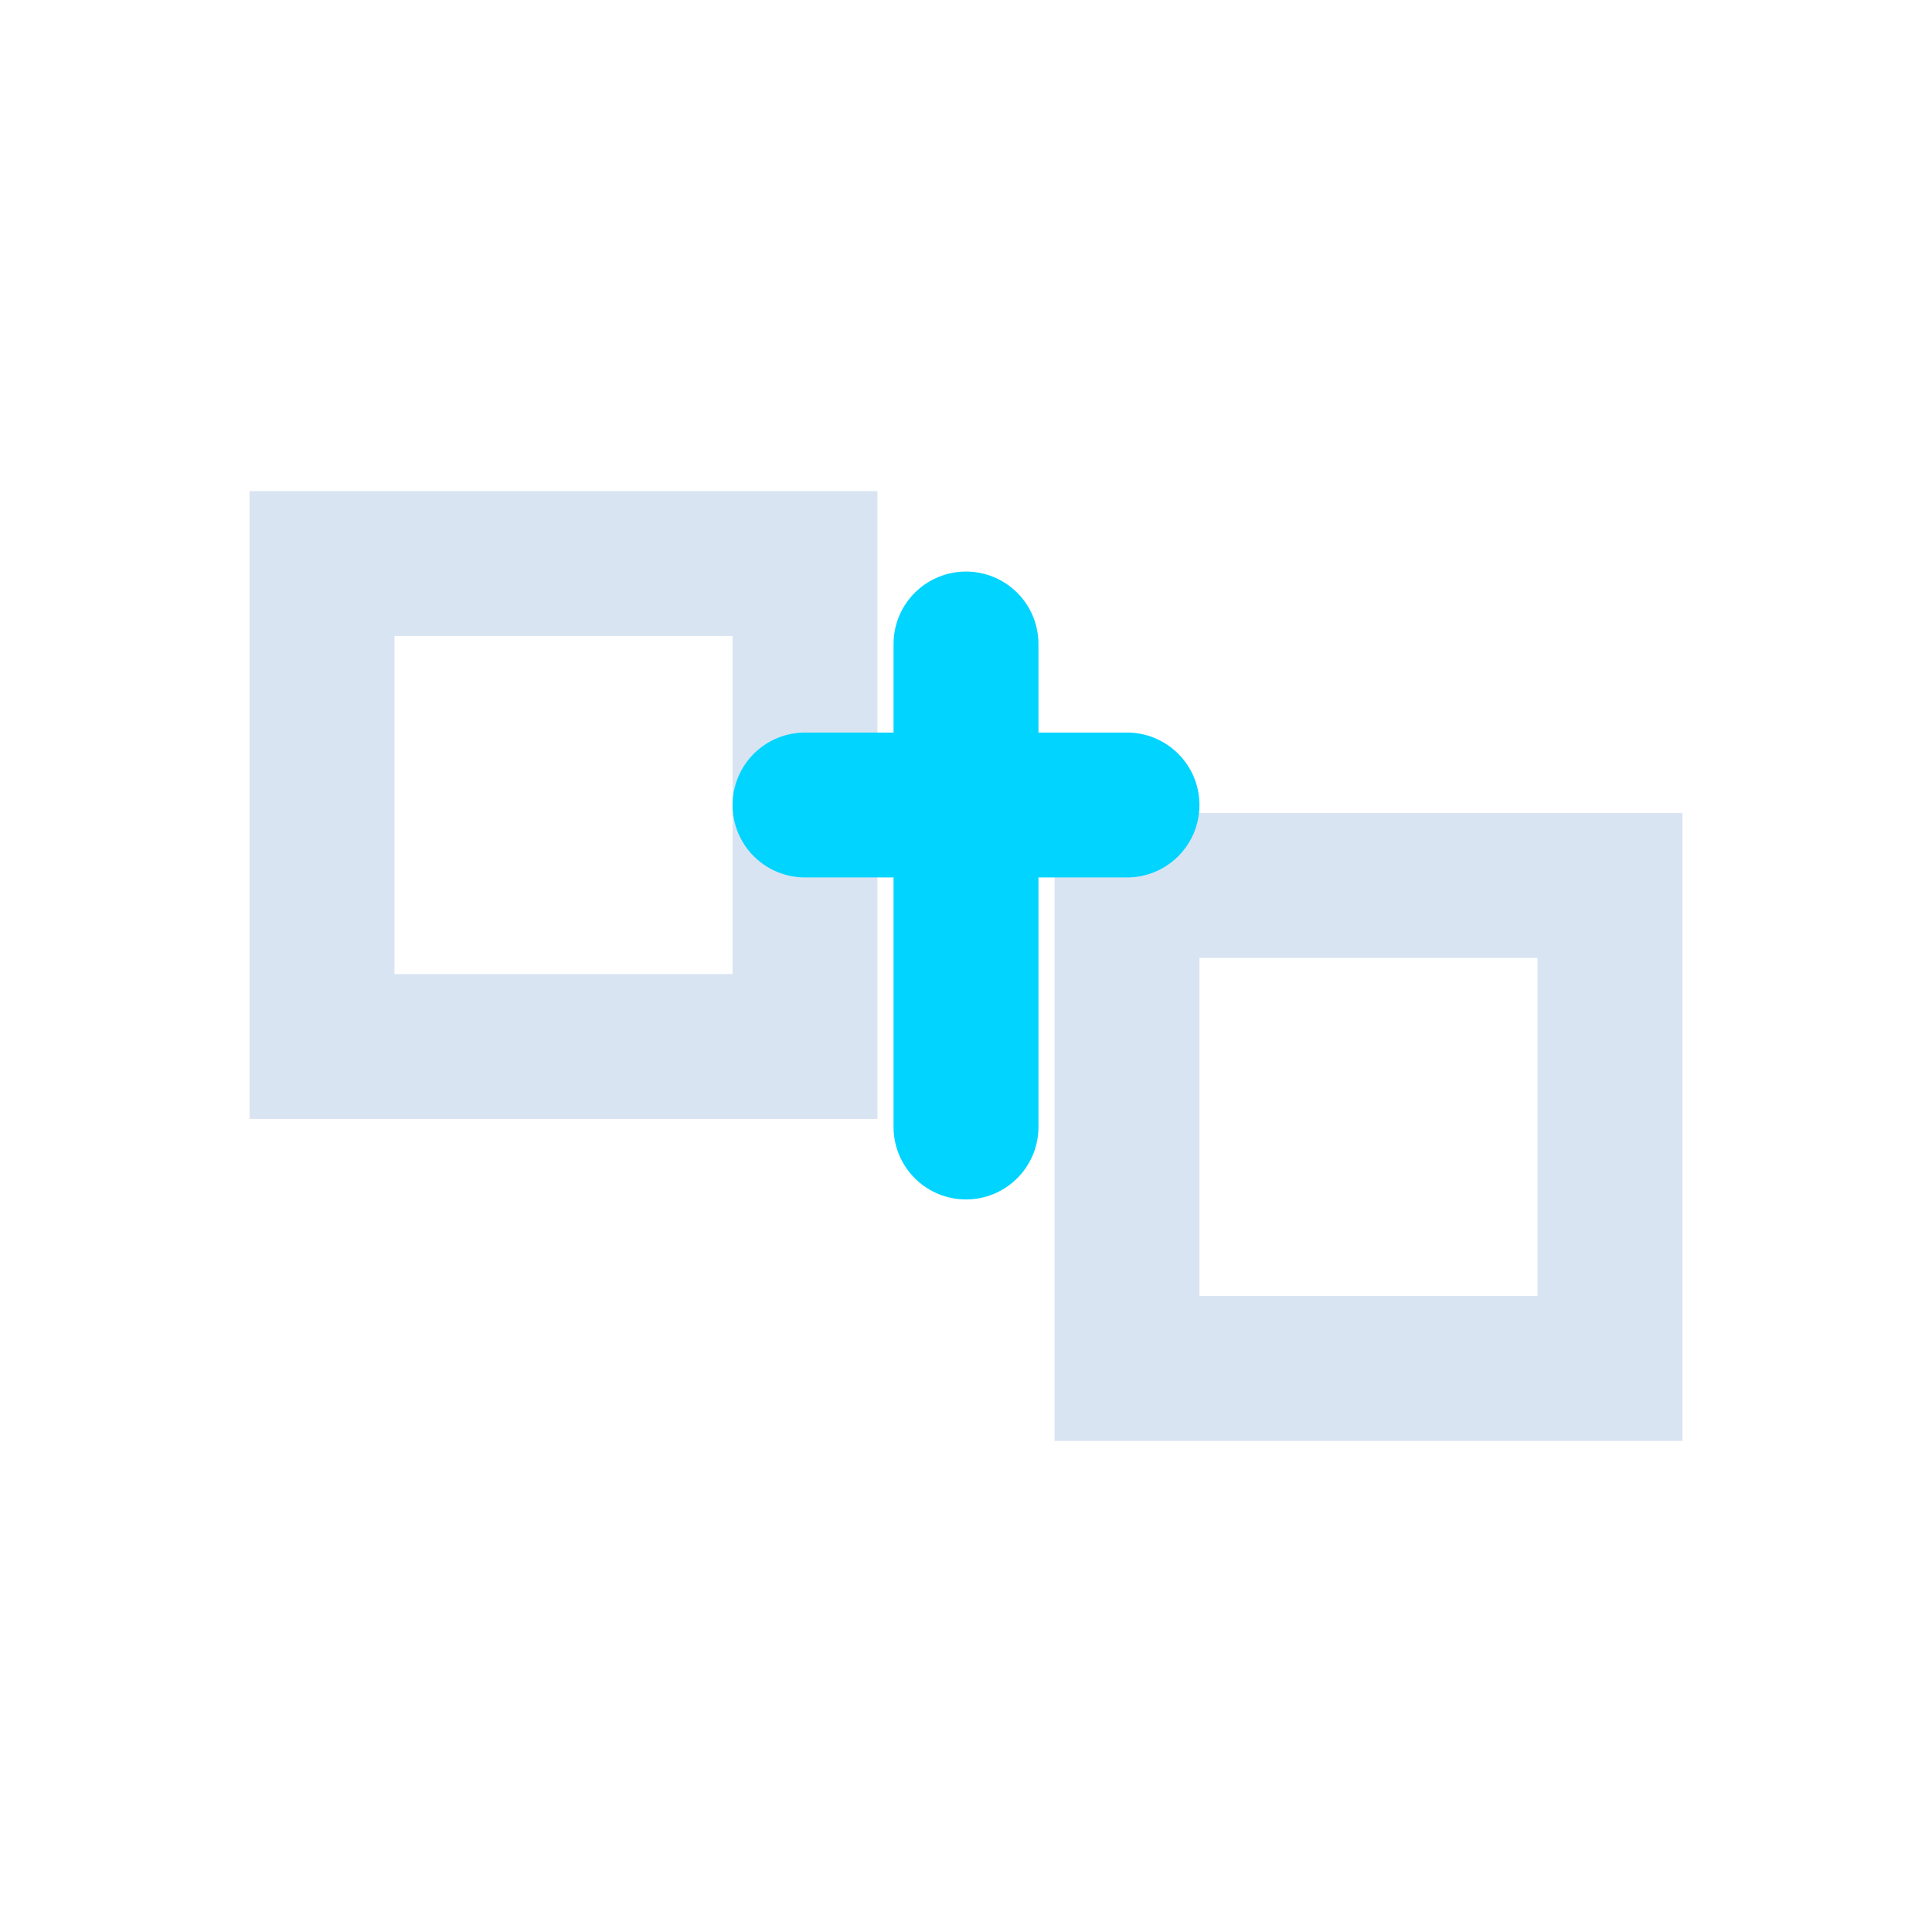
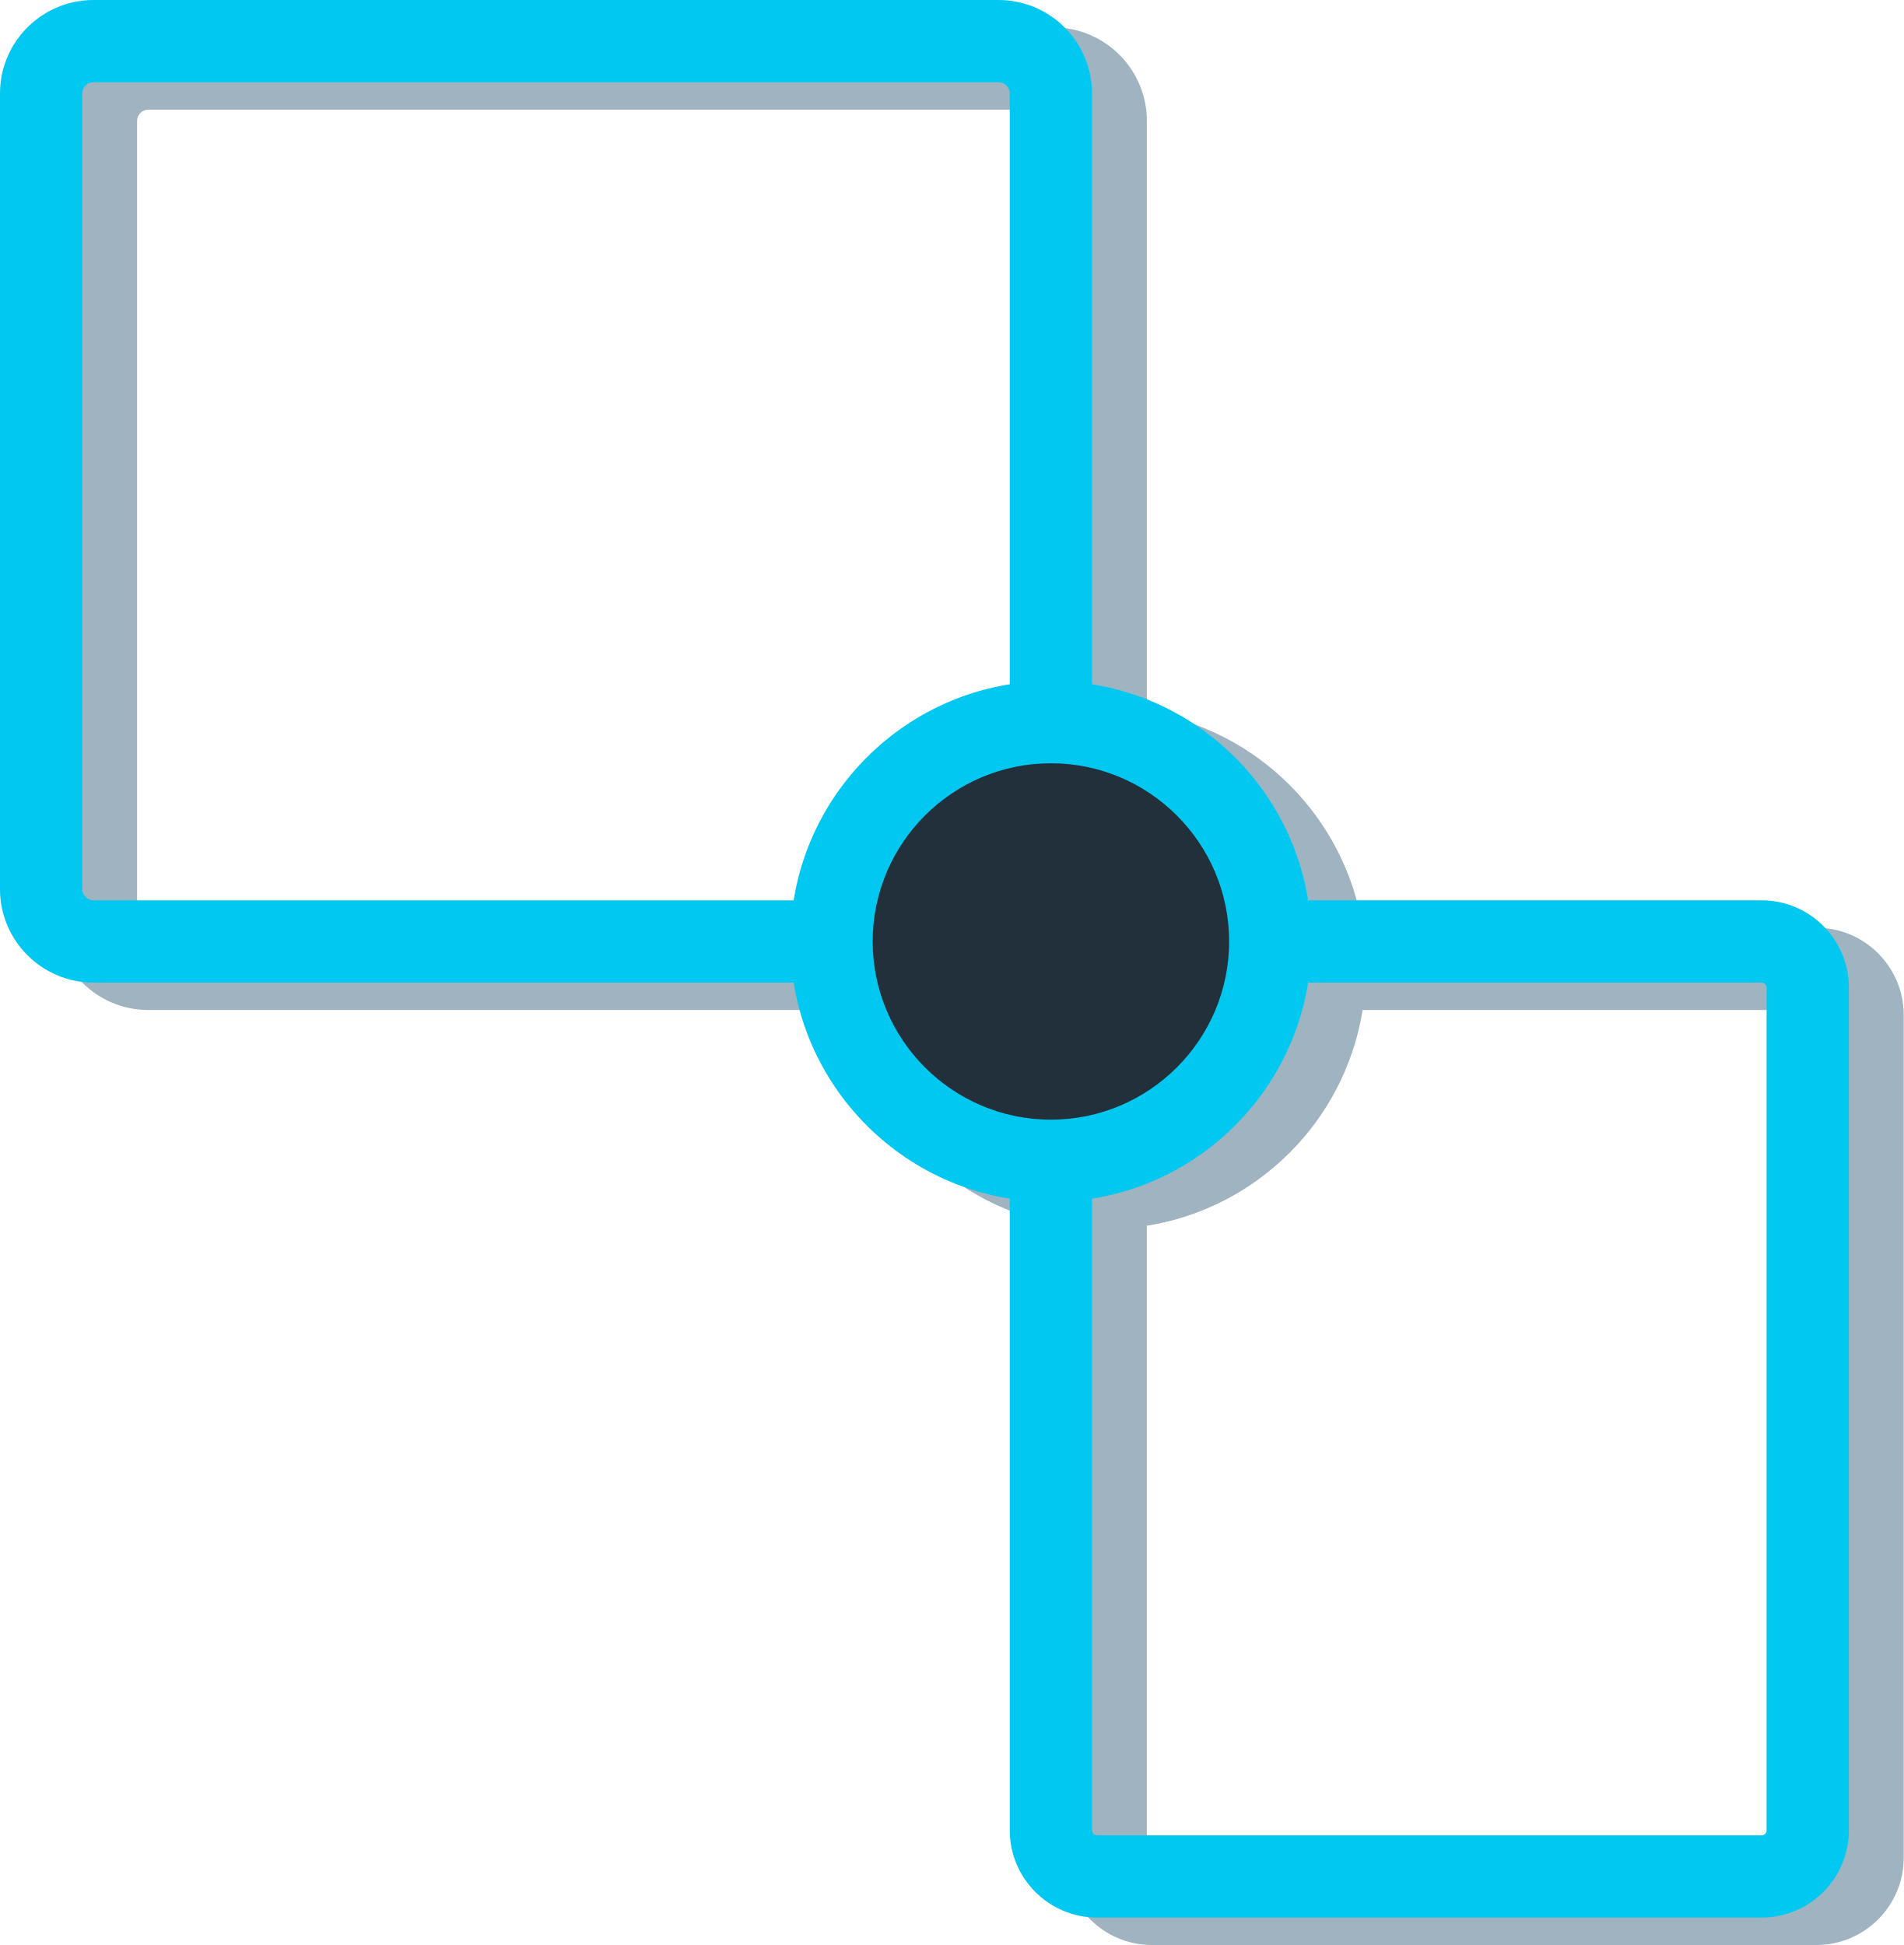
- <svg xmlns="http://www.w3.org/2000/svg" width="24" height="24" viewBox="0 0 24 24" fill="none">
-   <path d="M4 7h6v6H4V7ZM14 11h6v6h-6v-6Z" stroke="#D9E4F2" stroke-width="1.8" />
-   <path d="M10 10h4M12 8v6" stroke="#00D4FF" stroke-width="1.8" stroke-linecap="round" />
+ <svg xmlns="http://www.w3.org/2000/svg" id="Layer_2" data-name="Layer 2" viewBox="0 0 69.431 70.946">
+   <defs>
+     <style>
+       .cls-1 {
+         fill: #9fb3c1;
+       }
+ 
+       .cls-2 {
+         fill: #00c8f0;
+       }
+ 
+       .cls-3 {
+         fill: #22303c;
+       }
+     </style>
+   </defs>
+   <g id="Icon">
+     <path class="cls-1" d="M66.247,33.841h-16.549c-.645-4.036-3.833-7.225-7.87-7.87V4.409c0-1.88-1.53-3.409-3.41-3.409H5.41c-1.88,0-3.41,1.529-3.41,3.409v29.022c0,1.88,1.53,3.41,3.41,3.41h25.548c.645,4.037,3.833,7.226,7.87,7.87v23.05c0,1.756,1.429,3.185,3.185,3.185h24.234c1.756,0,3.185-1.429,3.185-3.185v-30.736c0-1.756-1.429-3.185-3.185-3.185ZM5,33.431V4.409c0-.226.184-.409.41-.409h33.008c.227,0,.41.184.41.409v21.562c-4.036.645-7.225,3.833-7.87,7.87H5.41c-.226,0-.41-.184-.41-.41ZM66.431,67.761c0,.102-.083.185-.185.185h-24.234c-.102,0-.185-.083-.185-.185v-23.05c4.037-.645,7.225-3.833,7.87-7.87h16.549c.102,0,.185.083.185.185v30.736Z" />
+     <path class="cls-2" d="M36.417,35.841H3.41c-1.88,0-3.41-1.53-3.41-3.41V3.409C0,1.529,1.53,0,3.41,0h33.008c1.88,0,3.41,1.529,3.41,3.409v29.022c0,1.88-1.53,3.41-3.41,3.41ZM3.41,3c-.226,0-.41.184-.41.409v29.022c0,.226.184.41.41.41h33.008c.227,0,.41-.184.41-.41V3.409c0-.226-.184-.409-.41-.409H3.41Z" />
+     <path class="cls-2" d="M64.247,69.946h-24.234c-1.756,0-3.185-1.429-3.185-3.185v-30.736c0-1.756,1.429-3.185,3.185-3.185h24.234c1.756,0,3.185,1.429,3.185,3.185v30.736c0,1.756-1.429,3.185-3.185,3.185ZM40.012,35.841c-.102,0-.185.083-.185.185v30.736c0,.102.083.185.185.185h24.234c.102,0,.185-.083.185-.185v-30.736c0-.102-.083-.185-.185-.185h-24.234Z" />
+     <g>
+       <circle class="cls-3" cx="38.327" cy="34.341" r="8" />
+       <path class="cls-2" d="M38.328,43.841c-5.238,0-9.5-4.262-9.5-9.5,0-5.238,4.262-9.5,9.5-9.5s9.5,4.262,9.5,9.5c0,5.239-4.262,9.5-9.5,9.5ZM38.328,27.841c-3.584,0-6.5,2.916-6.5,6.5,0,3.584,2.916,6.5,6.5,6.5s6.5-2.916,6.5-6.5c0-3.584-2.916-6.5-6.5-6.5Z" />
+     </g>
+   </g>
</svg>
